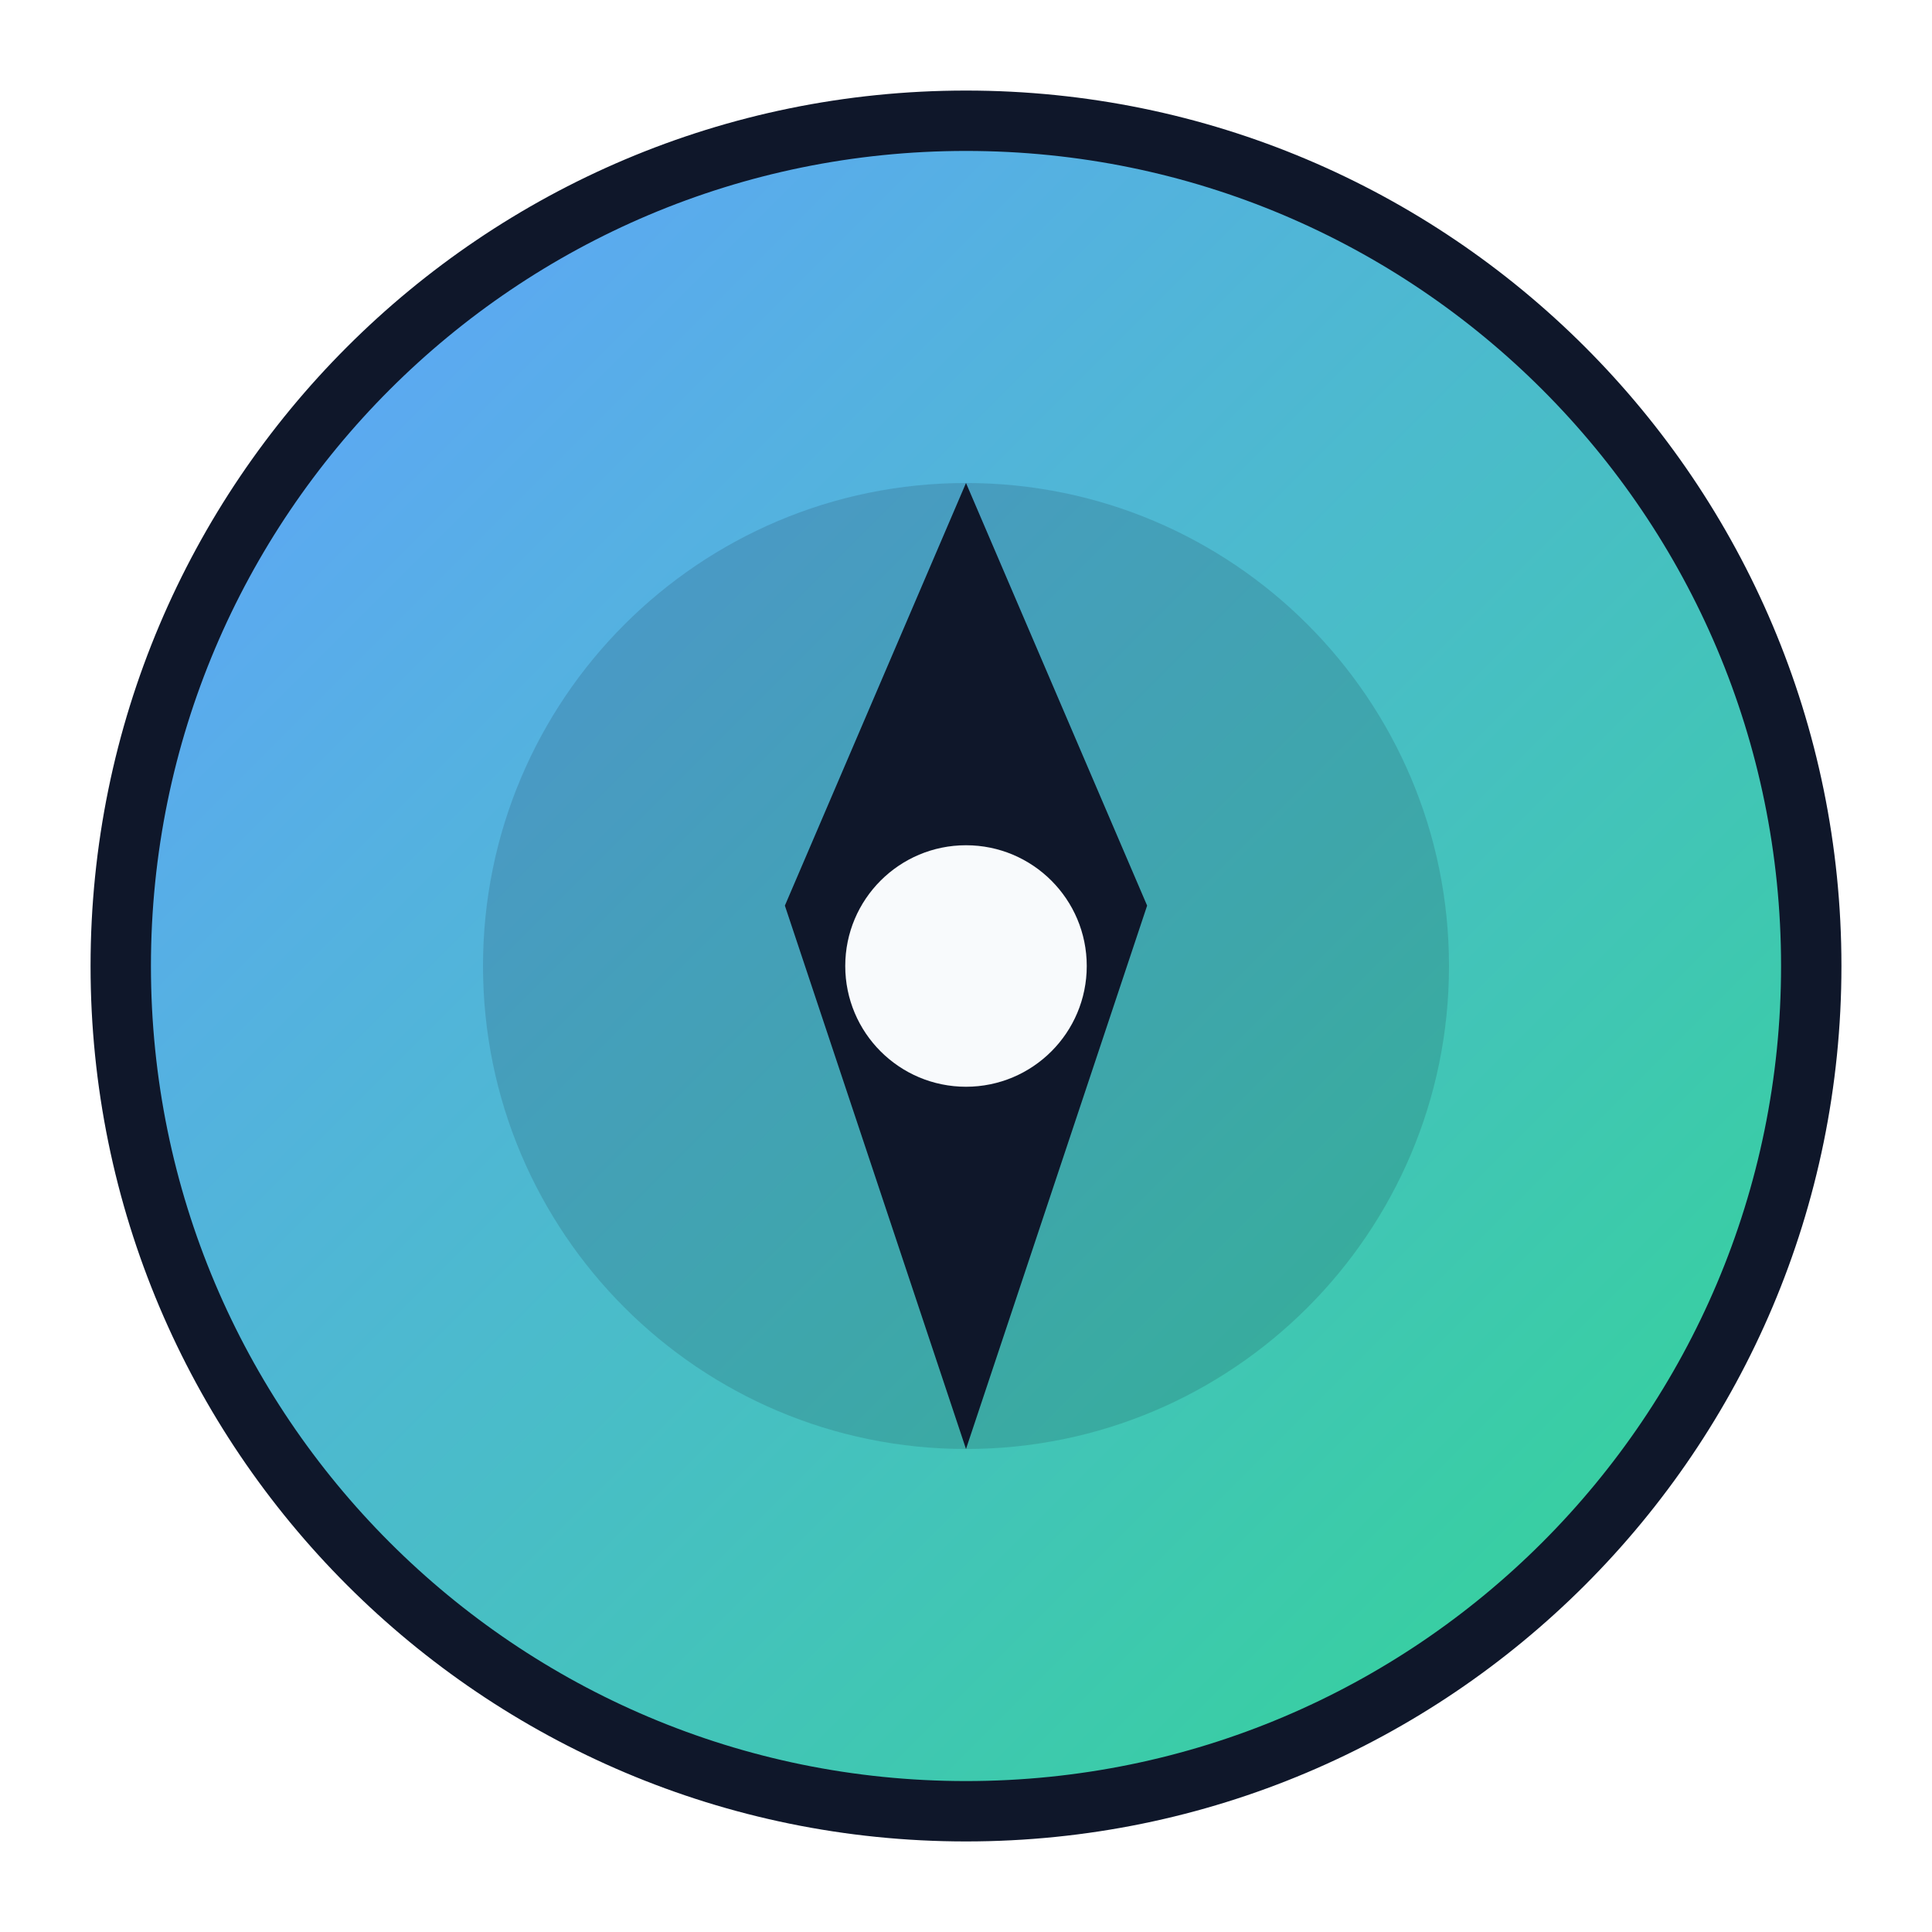
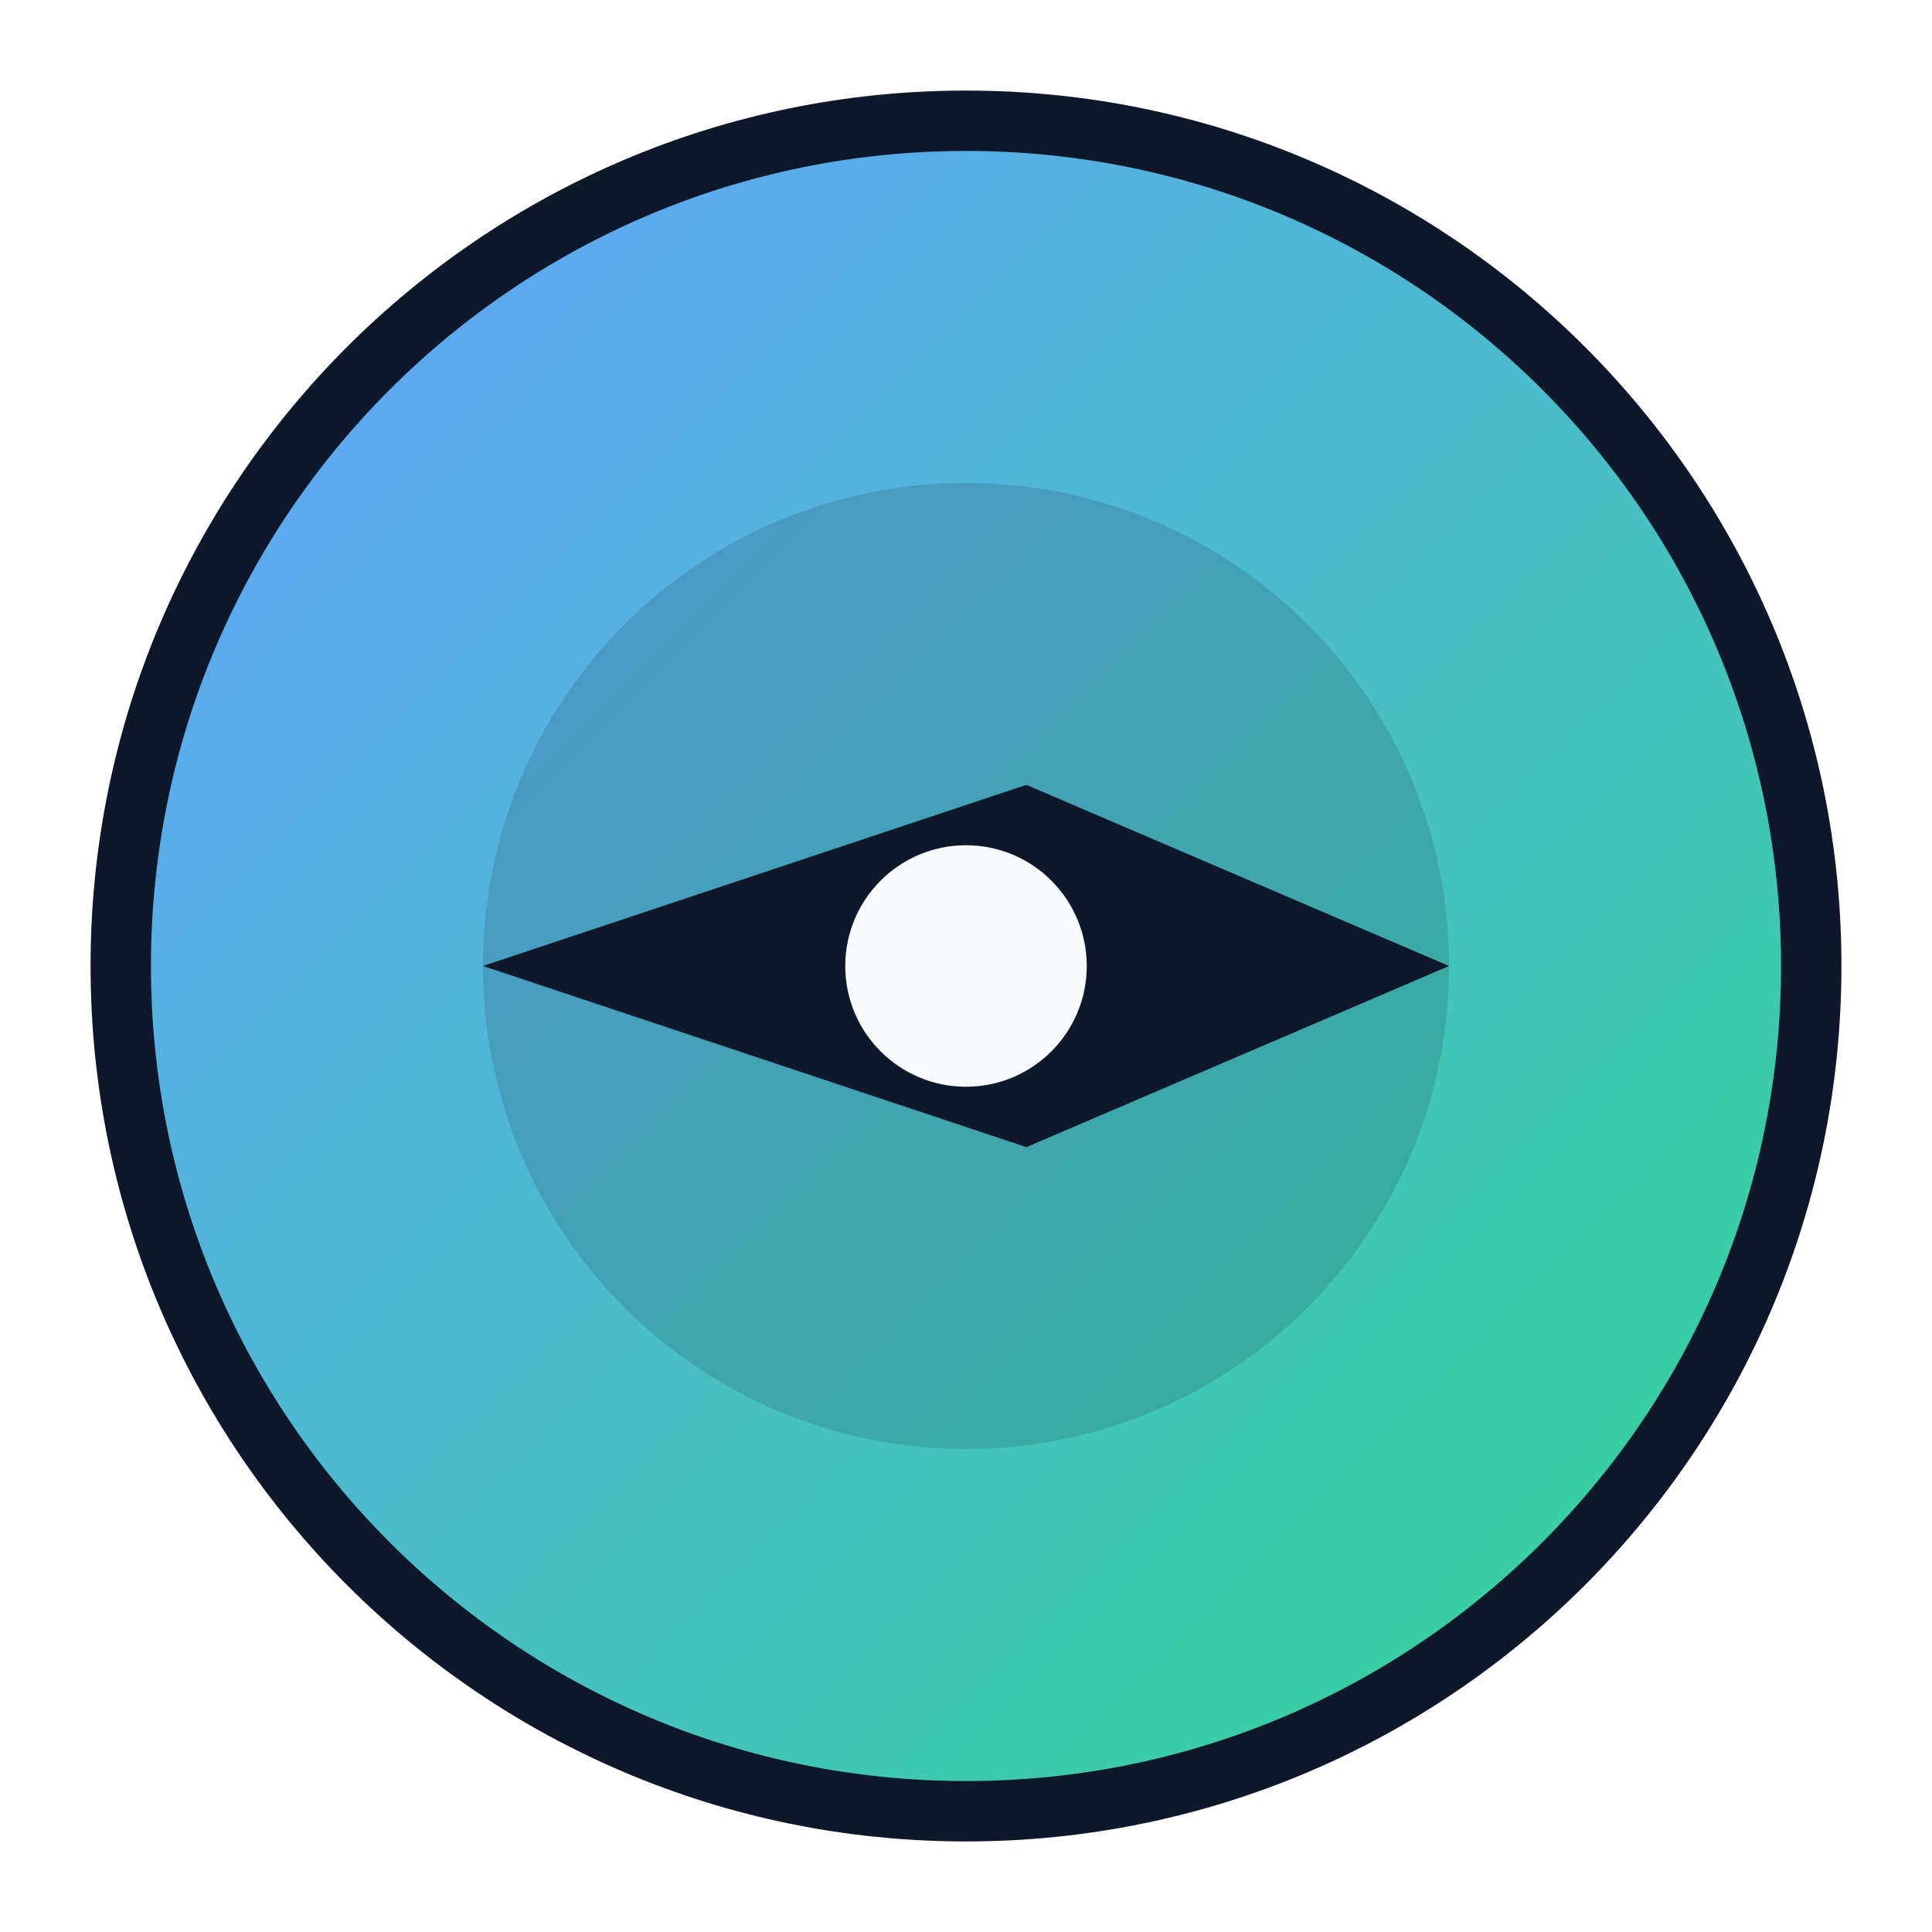
<svg xmlns="http://www.w3.org/2000/svg" width="64" height="64" viewBox="0 0 64 64" fill="none">
  <defs>
    <linearGradient id="sections-bg" x1="8" y1="8" x2="56" y2="56" gradientUnits="userSpaceOnUse">
      <stop offset="0" stop-color="#60A5FA" />
      <stop offset="1" stop-color="#34D399" />
    </linearGradient>
  </defs>
  <circle cx="32" cy="32" r="28" fill="url(#sections-bg)" stroke="#0F172A" stroke-width="2" />
  <circle cx="32" cy="32" r="16" fill="#0F172A" opacity="0.15" />
-   <path d="M32 16l6 14-6 18-6-18 6-14z" fill="#0F172A" />
+   <path d="M32 16l6 14-6 18-6-18 6-14z" fill="#0F172A" transform="rotate(90 32 32)" />
  <circle cx="32" cy="32" r="4" fill="#F8FAFC" />
</svg>
